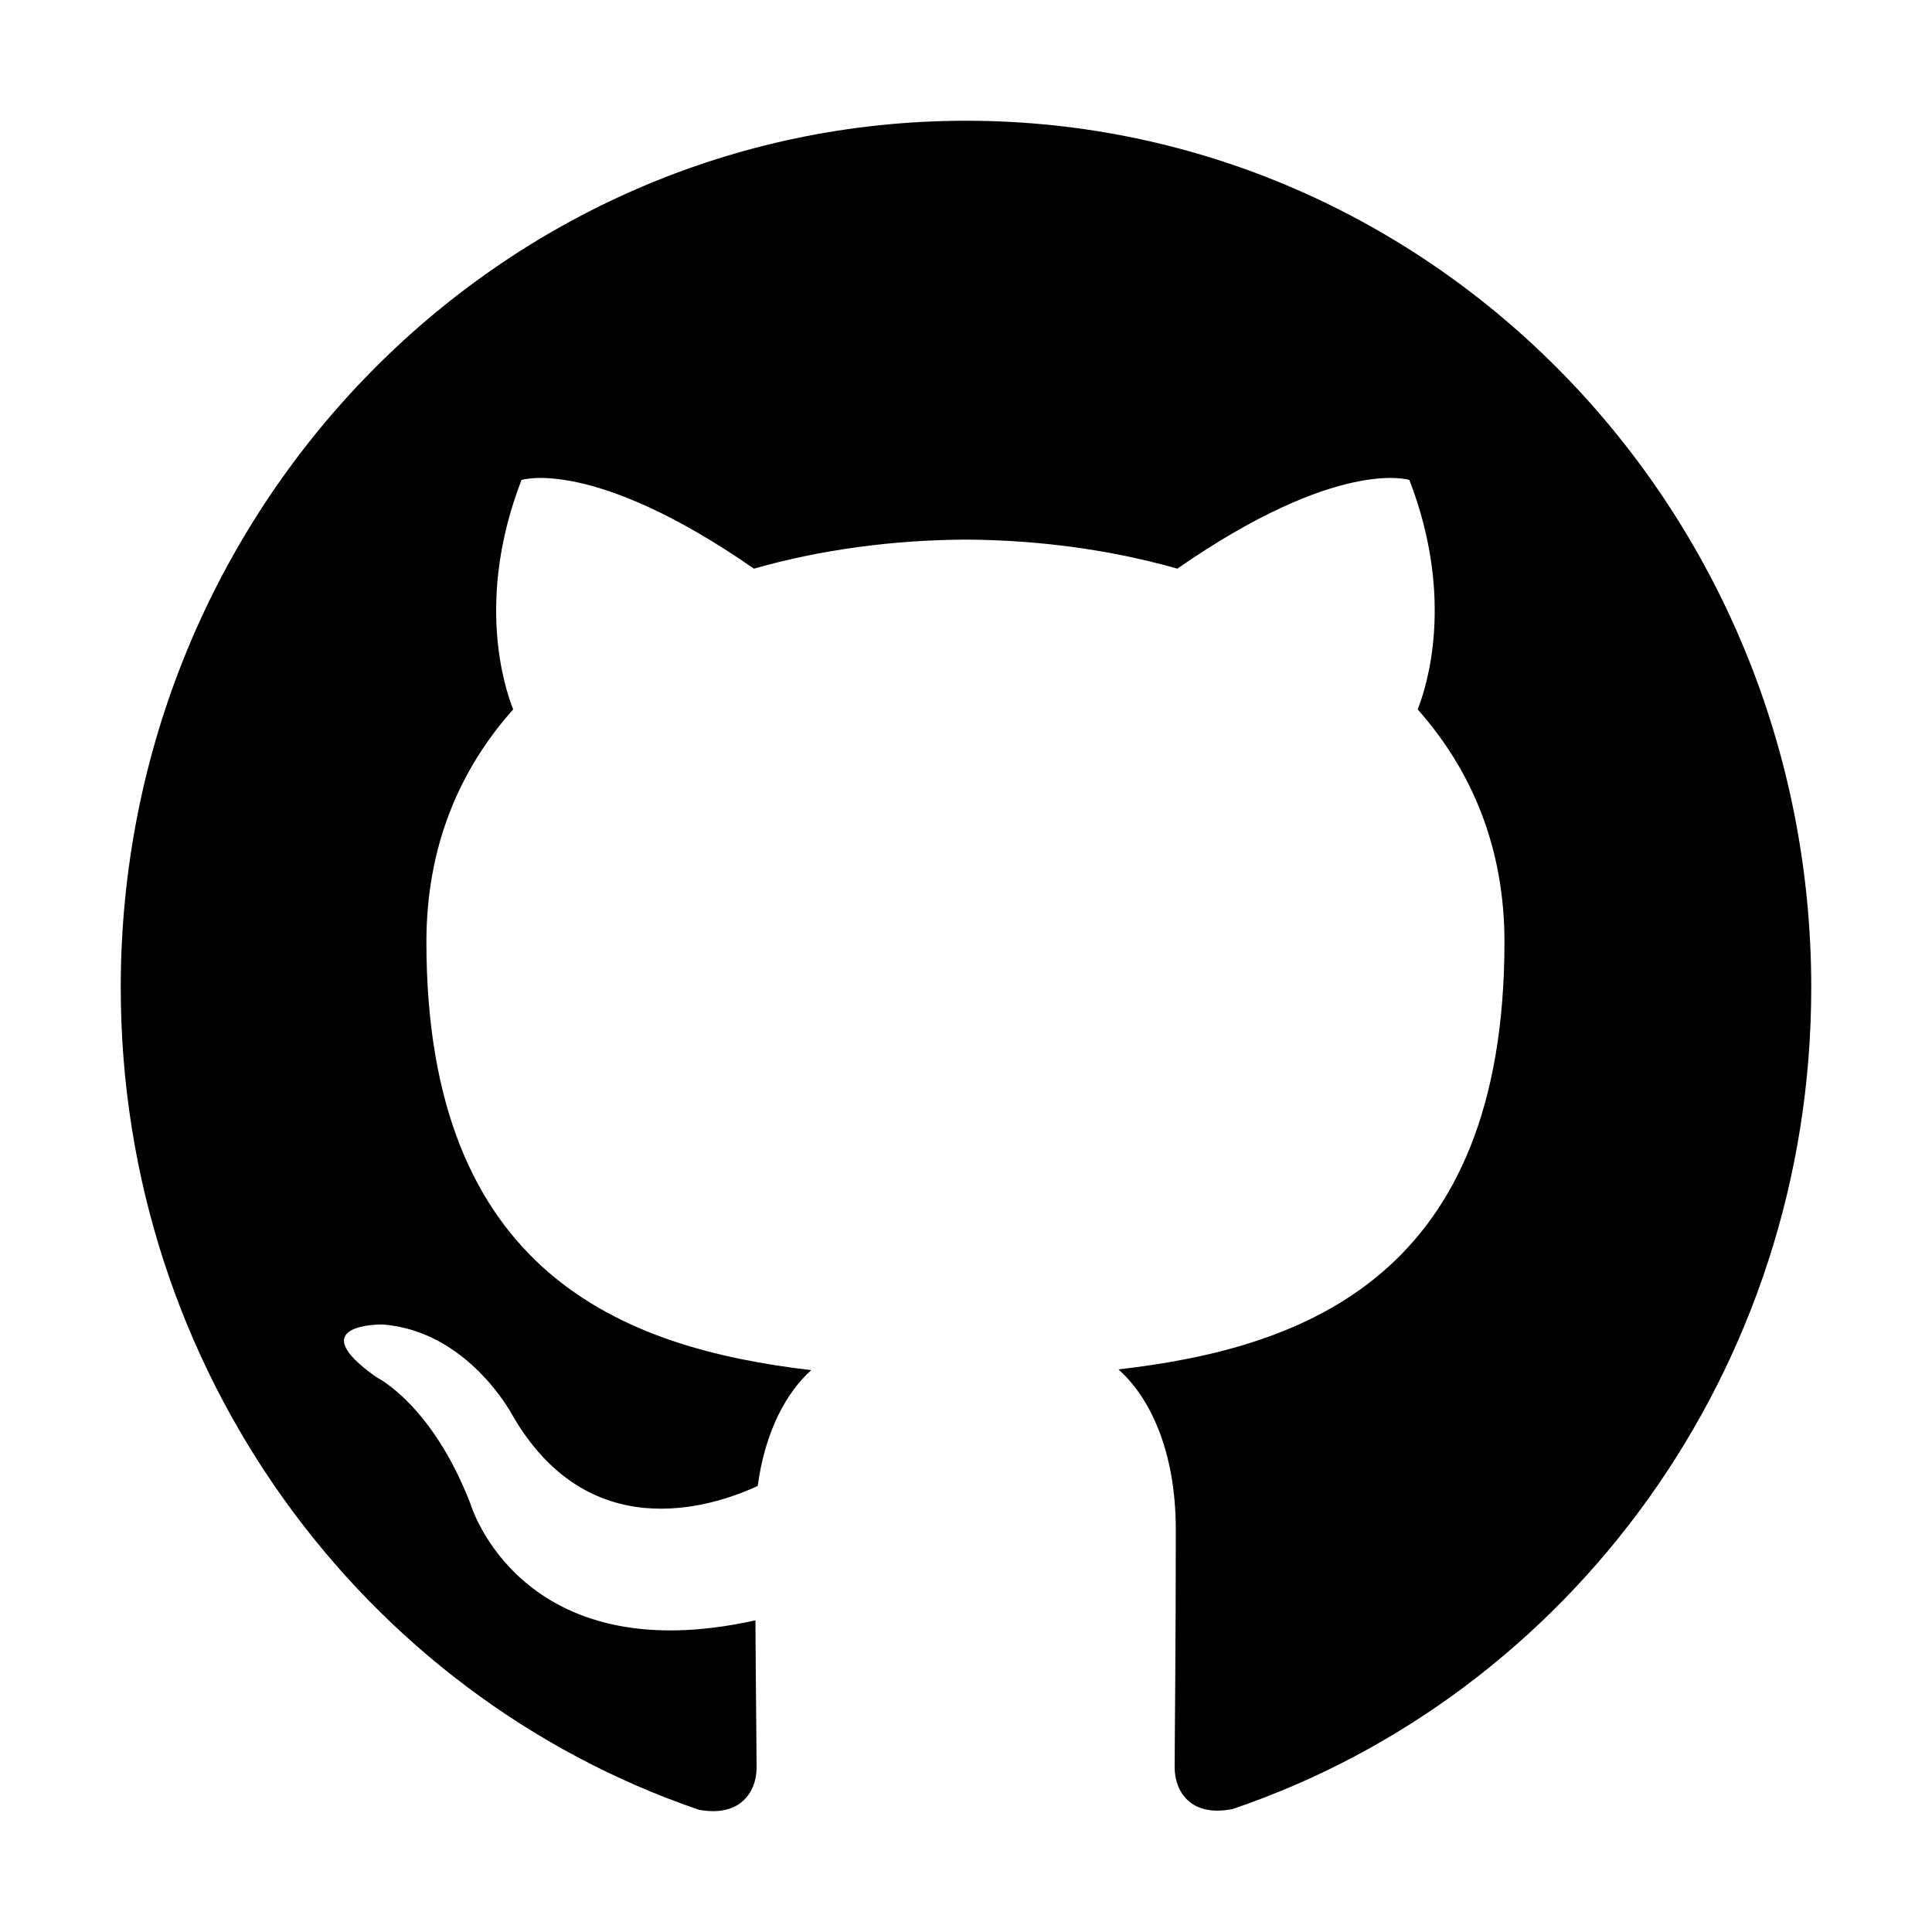
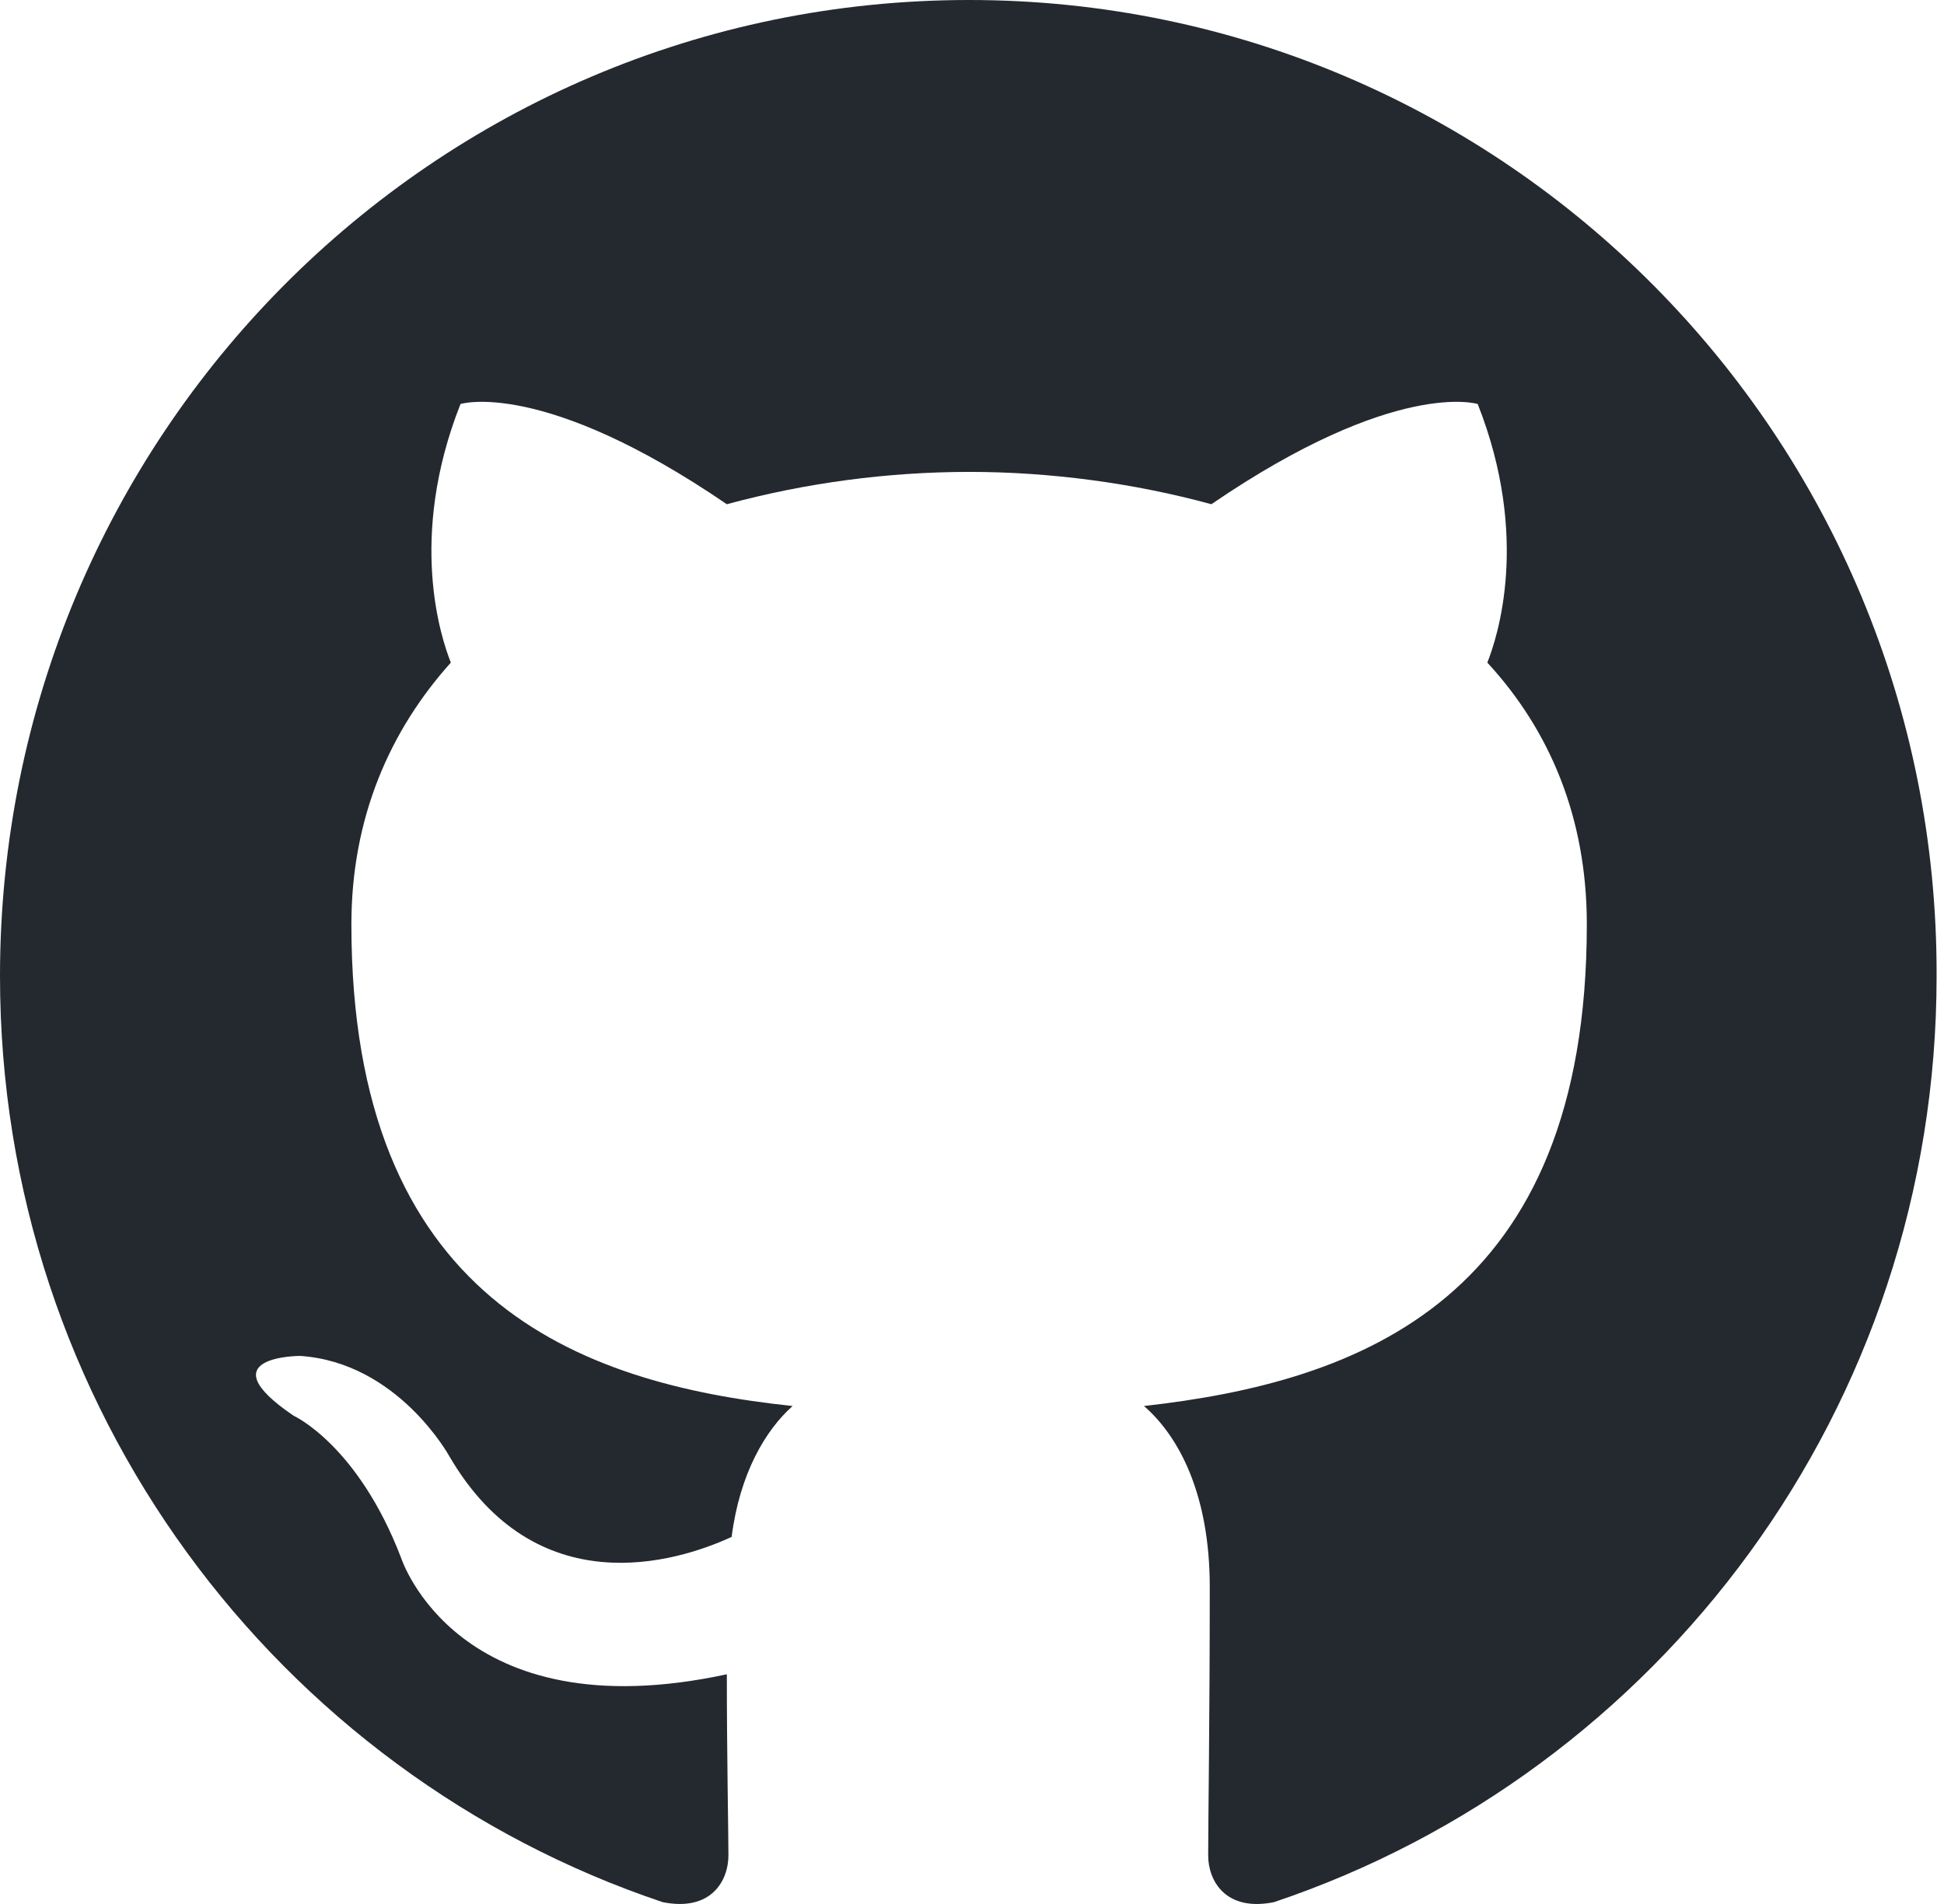
- <svg xmlns="http://www.w3.org/2000/svg" height="512px" id="Layer_1" style="enable-background:new 0 0 512 512;" version="1.1" viewBox="0 0 512 512" width="512px" xml:space="preserve">
-   <style type="text/css">
- 	.st0{fill-rule:evenodd;clip-rule:evenodd;}
- </style>
-   <g>
-     <path class="st0" d="M256,32C132.3,32,32,134.8,32,261.7c0,101.5,64.2,187.5,153.2,217.9c11.2,2.1,15.3-5,15.3-11.1   c0-5.5-0.2-19.9-0.3-39.1c-62.3,13.9-75.5-30.8-75.5-30.8c-10.2-26.5-24.9-33.6-24.9-33.6c-20.3-14.3,1.5-14,1.5-14   c22.5,1.6,34.3,23.7,34.3,23.7c20,35.1,52.4,25,65.2,19.1c2-14.8,7.8-25,14.2-30.7c-49.7-5.8-102-25.5-102-113.5   c0-25.1,8.7-45.6,23-61.6c-2.3-5.8-10-29.2,2.2-60.8c0,0,18.8-6.2,61.6,23.5c17.9-5.1,37-7.6,56.1-7.7c19,0.1,38.2,2.6,56.1,7.7   c42.8-29.7,61.5-23.5,61.5-23.5c12.2,31.6,4.5,55,2.2,60.8c14.3,16.1,23,36.6,23,61.6c0,88.2-52.4,107.6-102.3,113.3   c8,7.1,15.2,21.1,15.2,42.5c0,30.7-0.3,55.5-0.3,63c0,6.1,4,13.3,15.4,11C415.9,449.1,480,363.1,480,261.7   C480,134.8,379.7,32,256,32z" />
-   </g>
+ <svg xmlns="http://www.w3.org/2000/svg" width="98" height="96">
+   <path fill-rule="evenodd" clip-rule="evenodd" d="M48.854 0C21.839 0 0 22 0 49.217c0 21.756 13.993 40.172 33.405 46.69 2.427.49 3.316-1.059 3.316-2.362 0-1.141-.08-5.052-.08-9.127-13.59 2.934-16.42-5.867-16.42-5.867-2.184-5.704-5.42-7.17-5.42-7.17-4.448-3.015.324-3.015.324-3.015 4.934.326 7.523 5.052 7.523 5.052 4.367 7.496 11.404 5.378 14.235 4.074.404-3.178 1.699-5.378 3.074-6.6-10.839-1.141-22.243-5.378-22.243-24.283 0-5.378 1.94-9.778 5.014-13.2-.485-1.222-2.184-6.275.486-13.038 0 0 4.125-1.304 13.426 5.052a46.97 46.97 0 0 1 12.214-1.63c4.125 0 8.33.571 12.213 1.63 9.302-6.356 13.427-5.052 13.427-5.052 2.67 6.763.97 11.816.485 13.038 3.155 3.422 5.015 7.822 5.015 13.2 0 18.905-11.404 23.06-22.324 24.283 1.78 1.548 3.316 4.481 3.316 9.126 0 6.6-.08 11.897-.08 13.526 0 1.304.89 2.853 3.316 2.364 19.412-6.52 33.405-24.935 33.405-46.691C97.707 22 75.788 0 48.854 0z" fill="#24292f" />
</svg>
